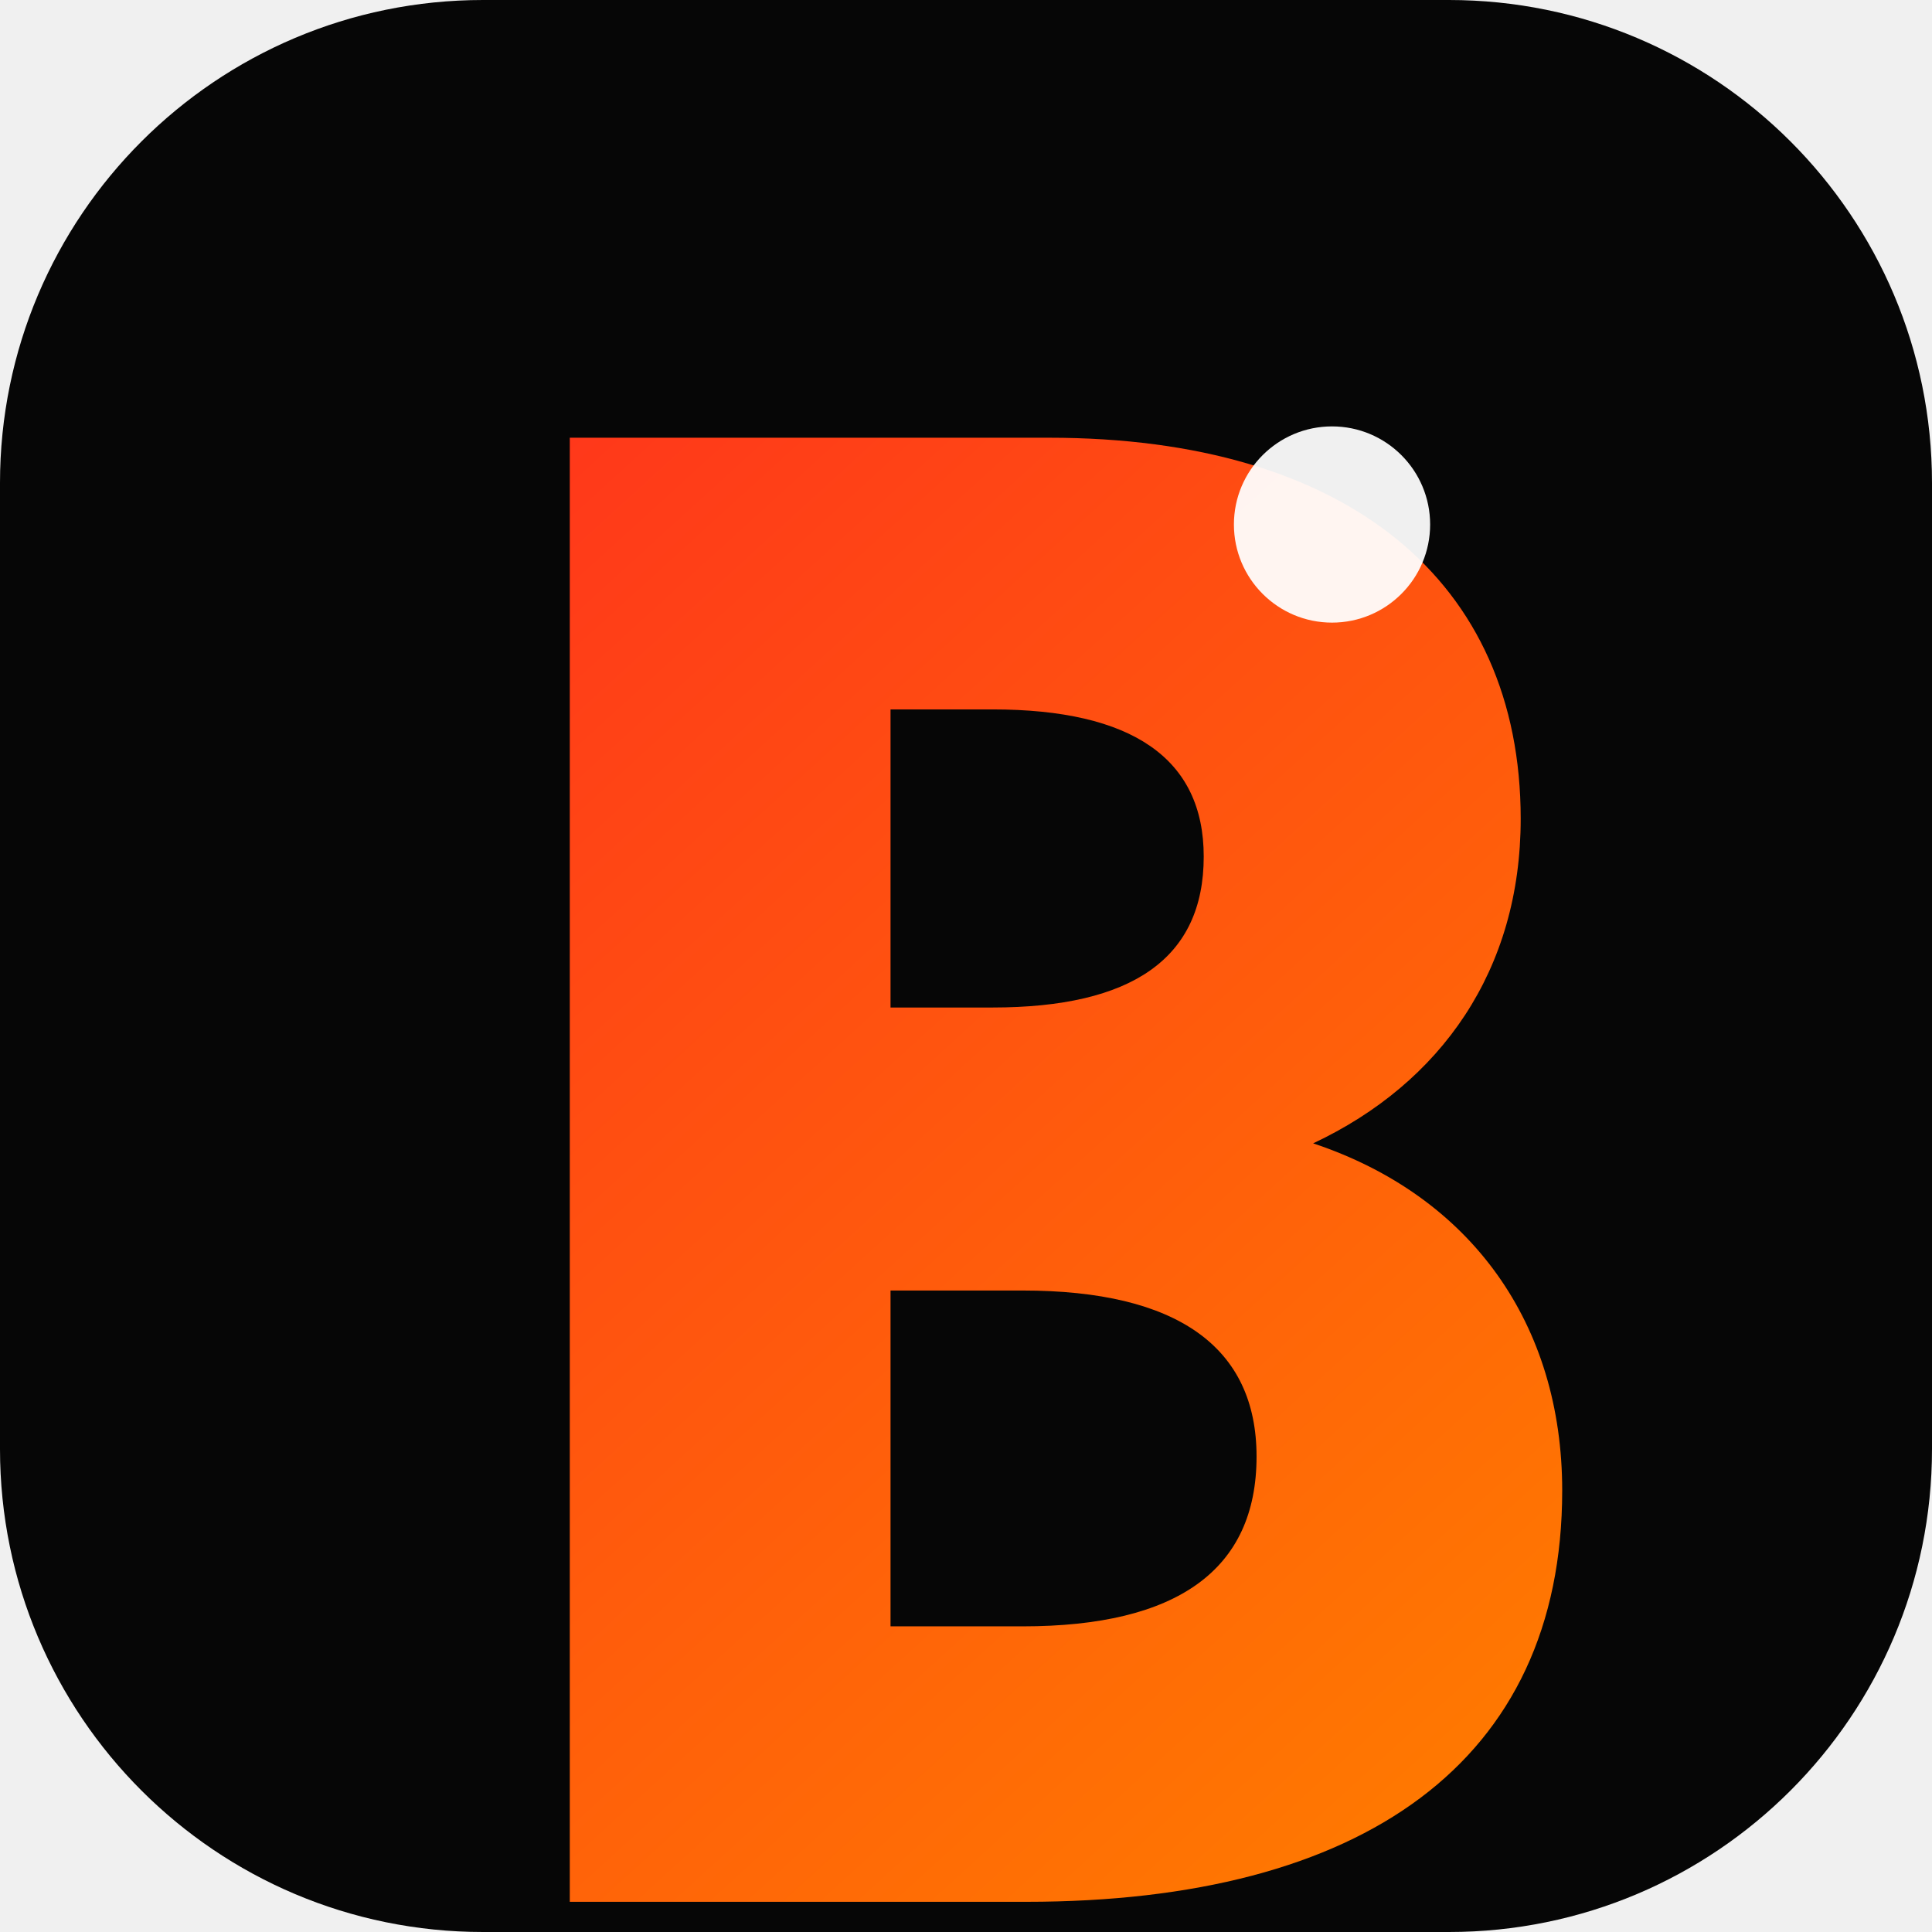
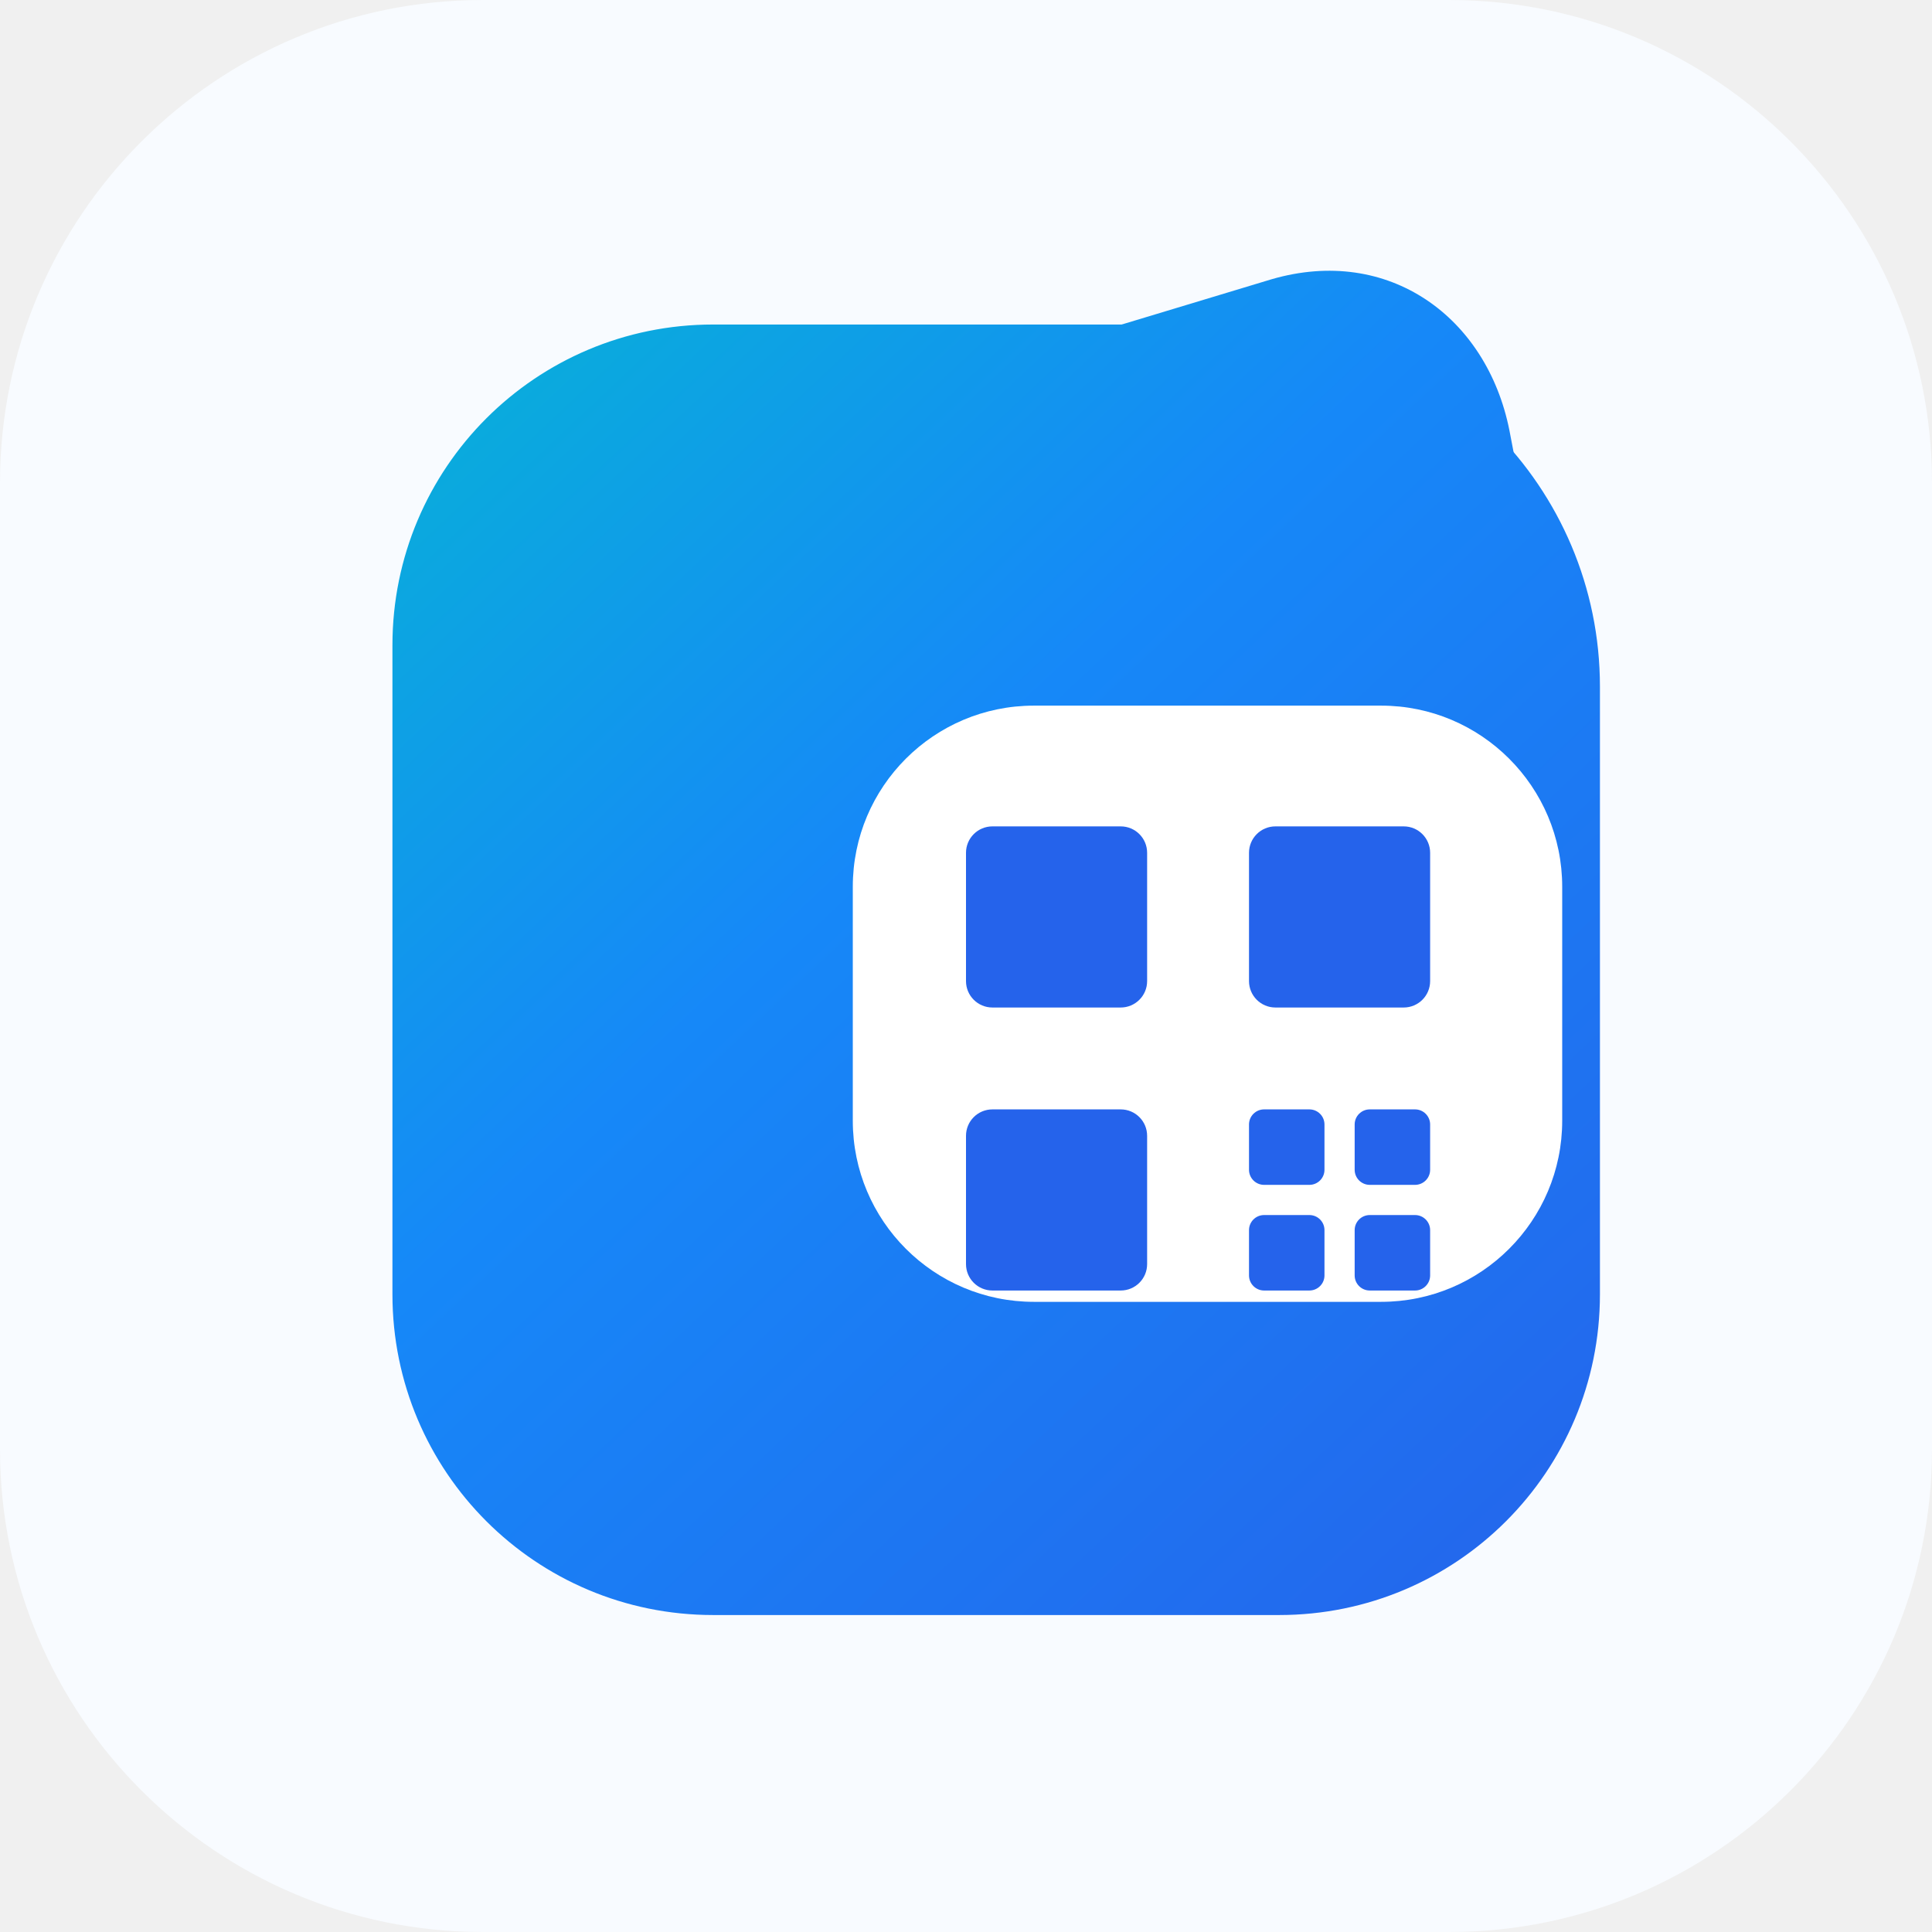
<svg xmlns="http://www.w3.org/2000/svg" viewBox="0 0 512 512">
  <defs>
-     <linearGradient id="g" x1="80" y1="64" x2="430" y2="448" gradientUnits="userSpaceOnUse">
-       <stop stop-color="#ff2b1f" />
-       <stop offset="1" stop-color="#ff7a00" />
+     <linearGradient id="bonoa" x1="86" y1="78" x2="424" y2="438" gradientUnits="userSpaceOnUse">
+       <stop stop-color="#06B6D4" />
+       <stop offset=".42" stop-color="#1688F8" />
+       <stop offset="1" stop-color="#2563EB" />
    </linearGradient>
  </defs>
-   <rect width="512" height="512" rx="128" fill="#060606" />
-   <path d="M151 116h127c79 0 125 38 125 101 0 40-21 70-55 86 42 14 66 48 66 92 0 72-53 109-142 109H151V116Zm112 151c37 0 56-13 56-40 0-26-19-39-56-39h-27v79h27Zm8 164c41 0 62-15 62-45 0-29-21-44-62-44h-35v89h35Z" fill="url(#g)" />
-   <circle cx="353" cy="139" r="26" fill="#fff" opacity=".94" />
+   <rect width="512" height="512" rx="128" fill="#F8FBFF" />
+   <path d="M104 171c0-47 38-85 85-85h139c53 0 96 43 96 96v161c0 47-38 85-85 85H189c-47 0-85-38-85-85V171Z" fill="url(#bonoa)" />
+   <path d="m135 135 202-61c31-9 57 10 63 40l9 47-227 49-47-75Z" fill="url(#bonoa)" />
+   <rect x="226" y="187" width="188" height="158" rx="48" fill="#fff" />
+   <rect x="256" y="219" width="48" height="48" rx="7" fill="#2563EB" />
+   <rect x="331" y="219" width="48" height="48" rx="7" fill="#2563EB" />
+   <rect x="256" y="294" width="48" height="48" rx="7" fill="#2563EB" />
+   <rect x="331" y="294" width="20" height="20" rx="4" fill="#2563EB" />
+   <rect x="359" y="322" width="20" height="20" rx="4" fill="#2563EB" />
+   <rect x="359" y="294" width="20" height="20" rx="4" fill="#2563EB" />
+   <rect x="331" y="322" width="20" height="20" rx="4" fill="#2563EB" />
</svg>
